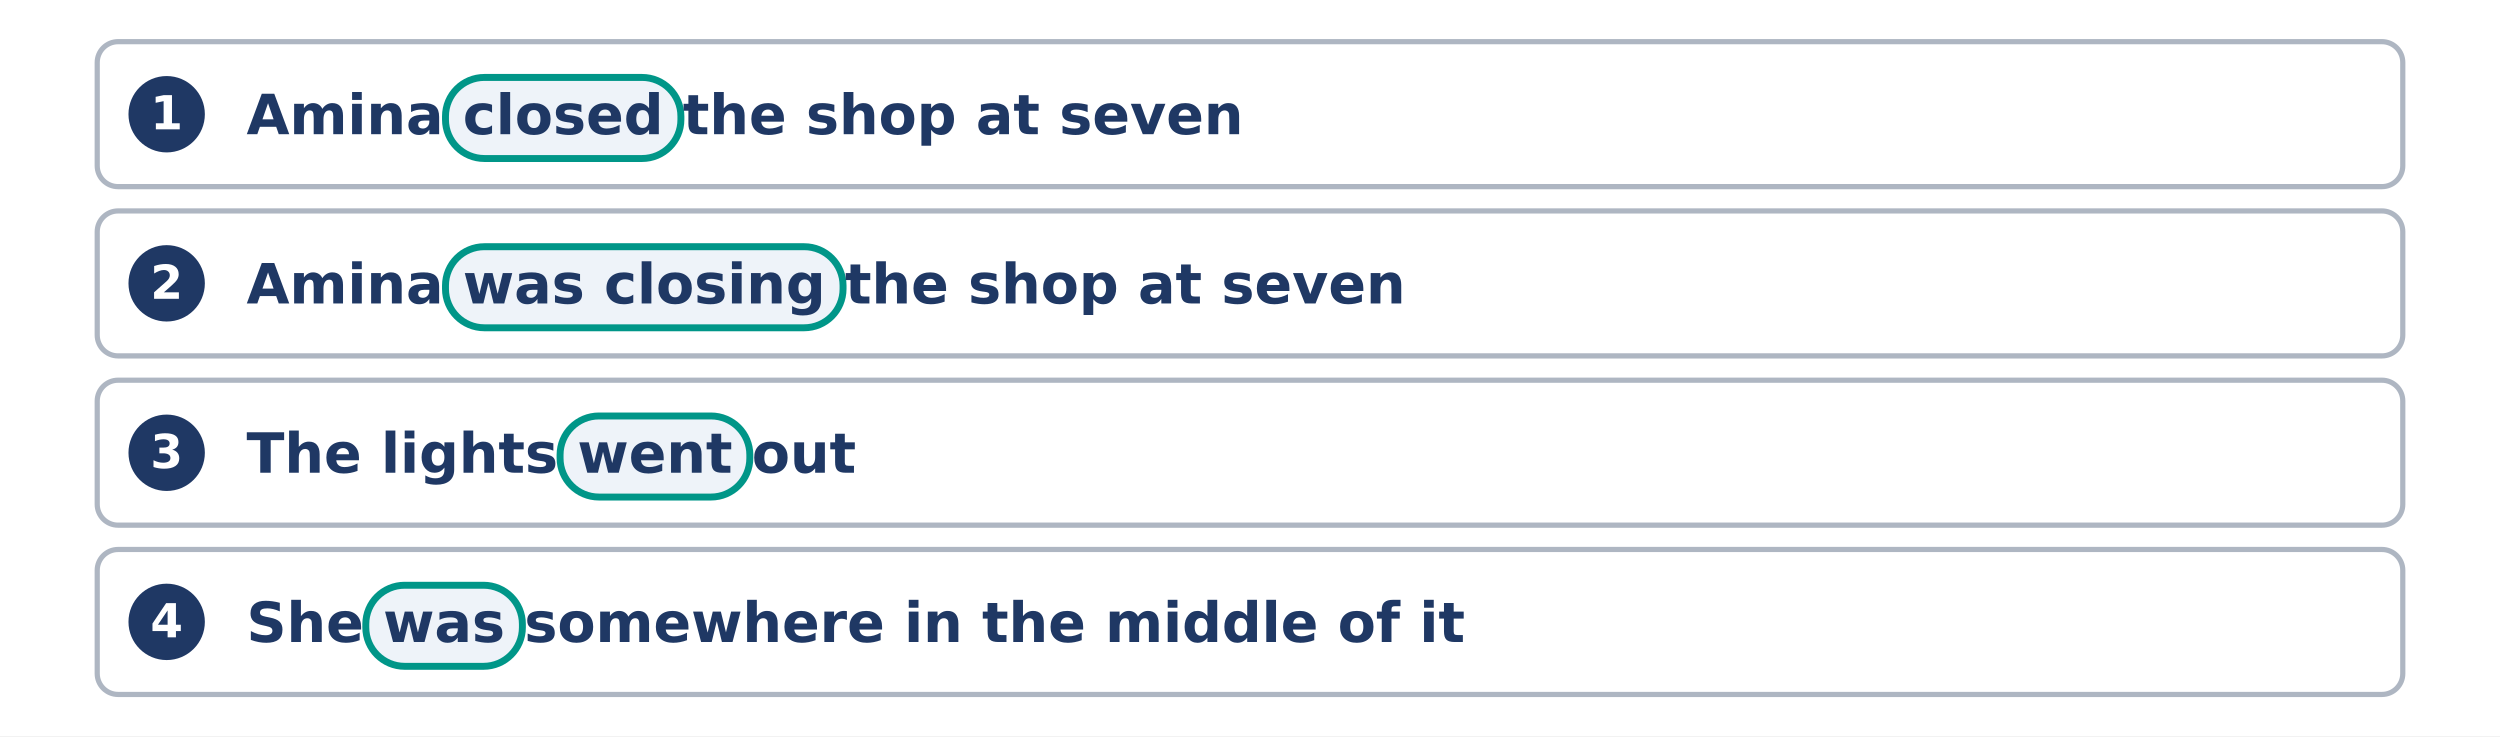
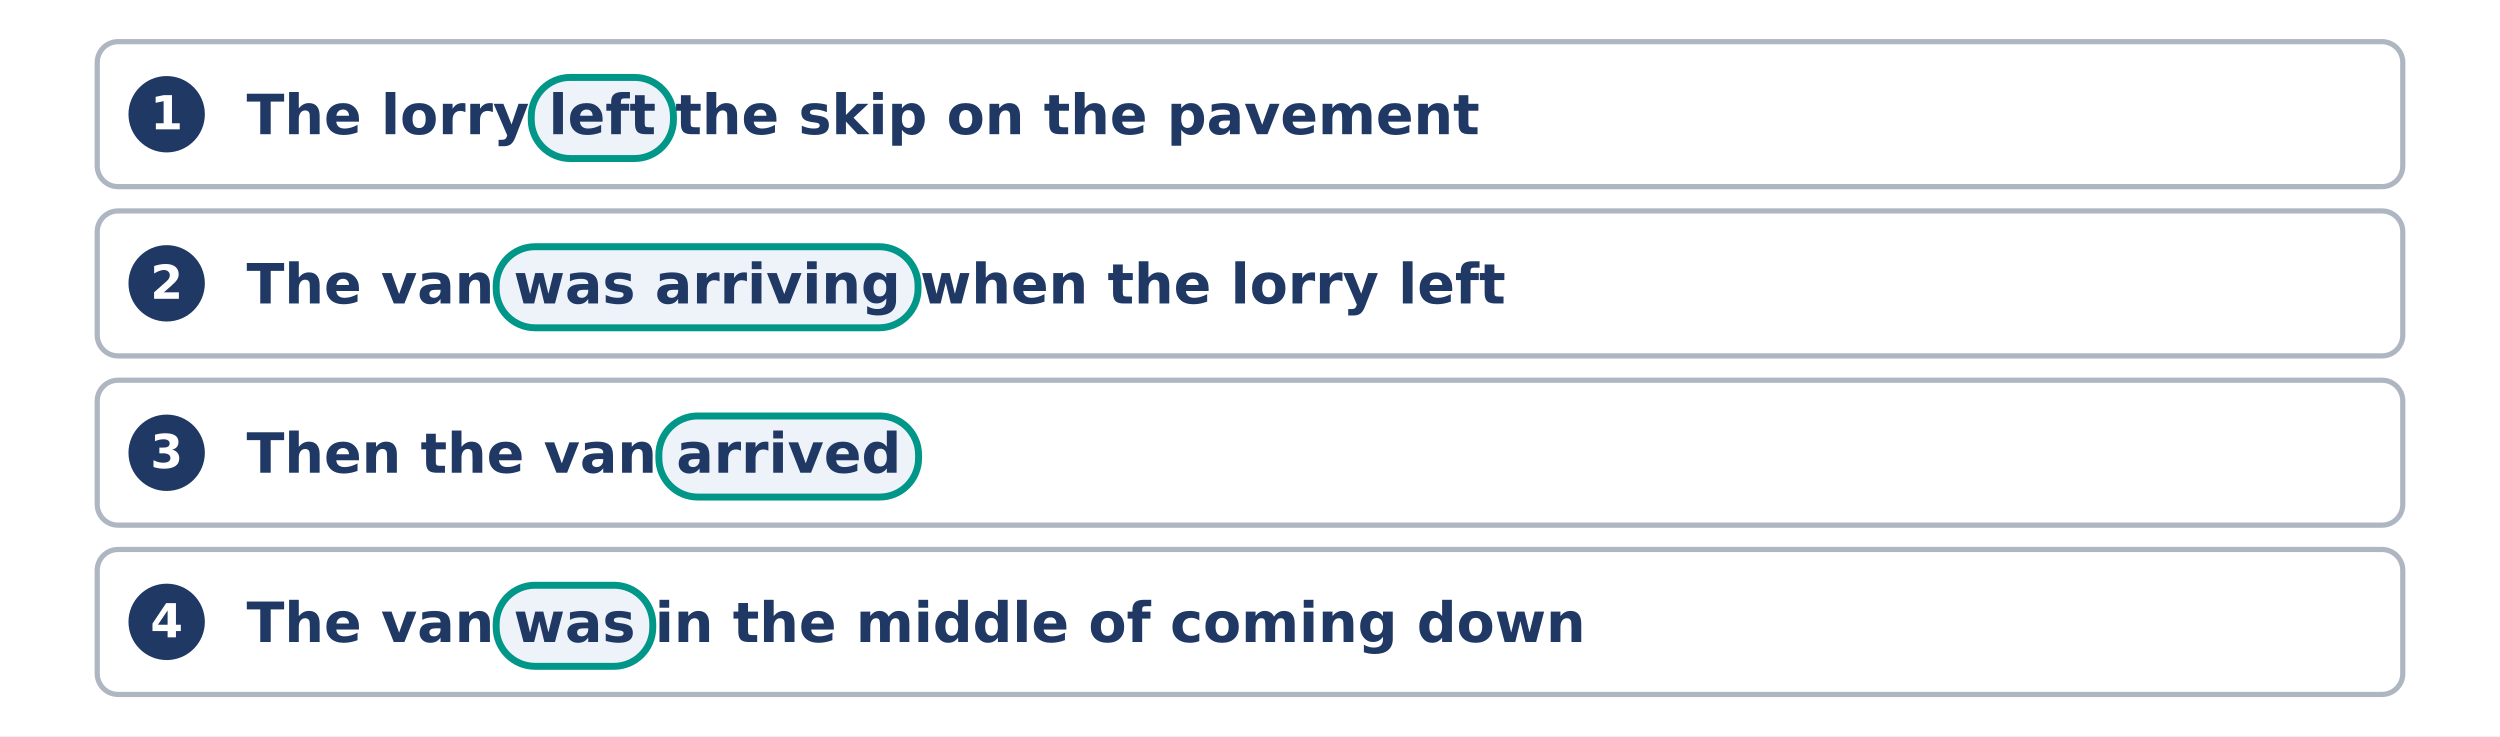
<svg xmlns="http://www.w3.org/2000/svg" width="1440" height="424" viewBox="0 0 1440 424">
  <rect width="1440" height="424" fill="#FFFFFF" />
  <rect x="56.0" y="24.0" width="1328.0" height="83.5" rx="12" fill="#FFFFFF" stroke="#AEB6C2" stroke-width="3" />
-   <rect x="256.6" y="44.6" width="135.6" height="46.7" rx="22.4" fill="#EEF3F9" stroke="#009688" stroke-width="4" />
-   <text x="142.0" y="77.3" font-family="DejaVu Sans" font-size="32" font-weight="bold" fill="#1F3864" text-anchor="start">Amina closed the shop at seven</text>
+   <rect x="306.0" y="44.6" width="81.9" height="46.7" rx="22.4" fill="#EEF3F9" stroke="#009688" stroke-width="4" />
+   <text x="142.0" y="77.3" font-family="DejaVu Sans" font-size="32" font-weight="bold" fill="#1F3864" text-anchor="start">The lorry left the skip on the pavement</text>
  <circle cx="96.0" cy="65.8" r="22.0" fill="#1F3864" stroke="#1F3864" stroke-width="0" />
  <text x="96.0" y="74.5" font-family="DejaVu Sans" font-size="27" font-weight="bold" fill="#FFFFFF" text-anchor="middle">1</text>
  <rect x="56.0" y="121.5" width="1328.0" height="83.5" rx="12" fill="#FFFFFF" stroke="#AEB6C2" stroke-width="3" />
-   <rect x="256.6" y="142.1" width="229.0" height="46.7" rx="22.4" fill="#EEF3F9" stroke="#009688" stroke-width="4" />
-   <text x="142.0" y="174.8" font-family="DejaVu Sans" font-size="32" font-weight="bold" fill="#1F3864" text-anchor="start">Amina was closing the shop at seven</text>
+   <rect x="285.8" y="142.1" width="243.0" height="46.7" rx="22.4" fill="#EEF3F9" stroke="#009688" stroke-width="4" />
+   <text x="142.0" y="174.8" font-family="DejaVu Sans" font-size="32" font-weight="bold" fill="#1F3864" text-anchor="start">The van was arriving when the lorry left</text>
  <circle cx="96.0" cy="163.2" r="22.0" fill="#1F3864" stroke="#1F3864" stroke-width="0" />
  <text x="96.0" y="172.1" font-family="DejaVu Sans" font-size="27" font-weight="bold" fill="#FFFFFF" text-anchor="middle">2</text>
  <rect x="56.0" y="219.0" width="1328.0" height="83.5" rx="12" fill="#FFFFFF" stroke="#AEB6C2" stroke-width="3" />
-   <rect x="322.6" y="239.6" width="109.3" height="46.7" rx="22.4" fill="#EEF3F9" stroke="#009688" stroke-width="4" />
-   <text x="142.0" y="272.3" font-family="DejaVu Sans" font-size="32" font-weight="bold" fill="#1F3864" text-anchor="start">The lights went out</text>
+   <rect x="379.5" y="239.6" width="149.6" height="46.7" rx="22.4" fill="#EEF3F9" stroke="#009688" stroke-width="4" />
+   <text x="142.0" y="272.3" font-family="DejaVu Sans" font-size="32" font-weight="bold" fill="#1F3864" text-anchor="start">Then the van arrived</text>
  <circle cx="96.0" cy="260.8" r="22.0" fill="#1F3864" stroke="#1F3864" stroke-width="0" />
  <text x="96.0" y="269.6" font-family="DejaVu Sans" font-size="27" font-weight="bold" fill="#FFFFFF" text-anchor="middle">3</text>
  <rect x="56.0" y="316.5" width="1328.0" height="83.5" rx="12" fill="#FFFFFF" stroke="#AEB6C2" stroke-width="3" />
-   <rect x="210.7" y="337.1" width="90.2" height="46.7" rx="22.4" fill="#EEF3F9" stroke="#009688" stroke-width="4" />
-   <text x="142.0" y="369.8" font-family="DejaVu Sans" font-size="32" font-weight="bold" fill="#1F3864" text-anchor="start">She was somewhere in the middle of it</text>
+   <rect x="285.8" y="337.1" width="90.2" height="46.7" rx="22.4" fill="#EEF3F9" stroke="#009688" stroke-width="4" />
+   <text x="142.0" y="369.8" font-family="DejaVu Sans" font-size="32" font-weight="bold" fill="#1F3864" text-anchor="start">The van was in the middle of coming down</text>
  <circle cx="96.0" cy="358.2" r="22.0" fill="#1F3864" stroke="#1F3864" stroke-width="0" />
  <text x="96.0" y="367.1" font-family="DejaVu Sans" font-size="27" font-weight="bold" fill="#FFFFFF" text-anchor="middle">4</text>
</svg>
